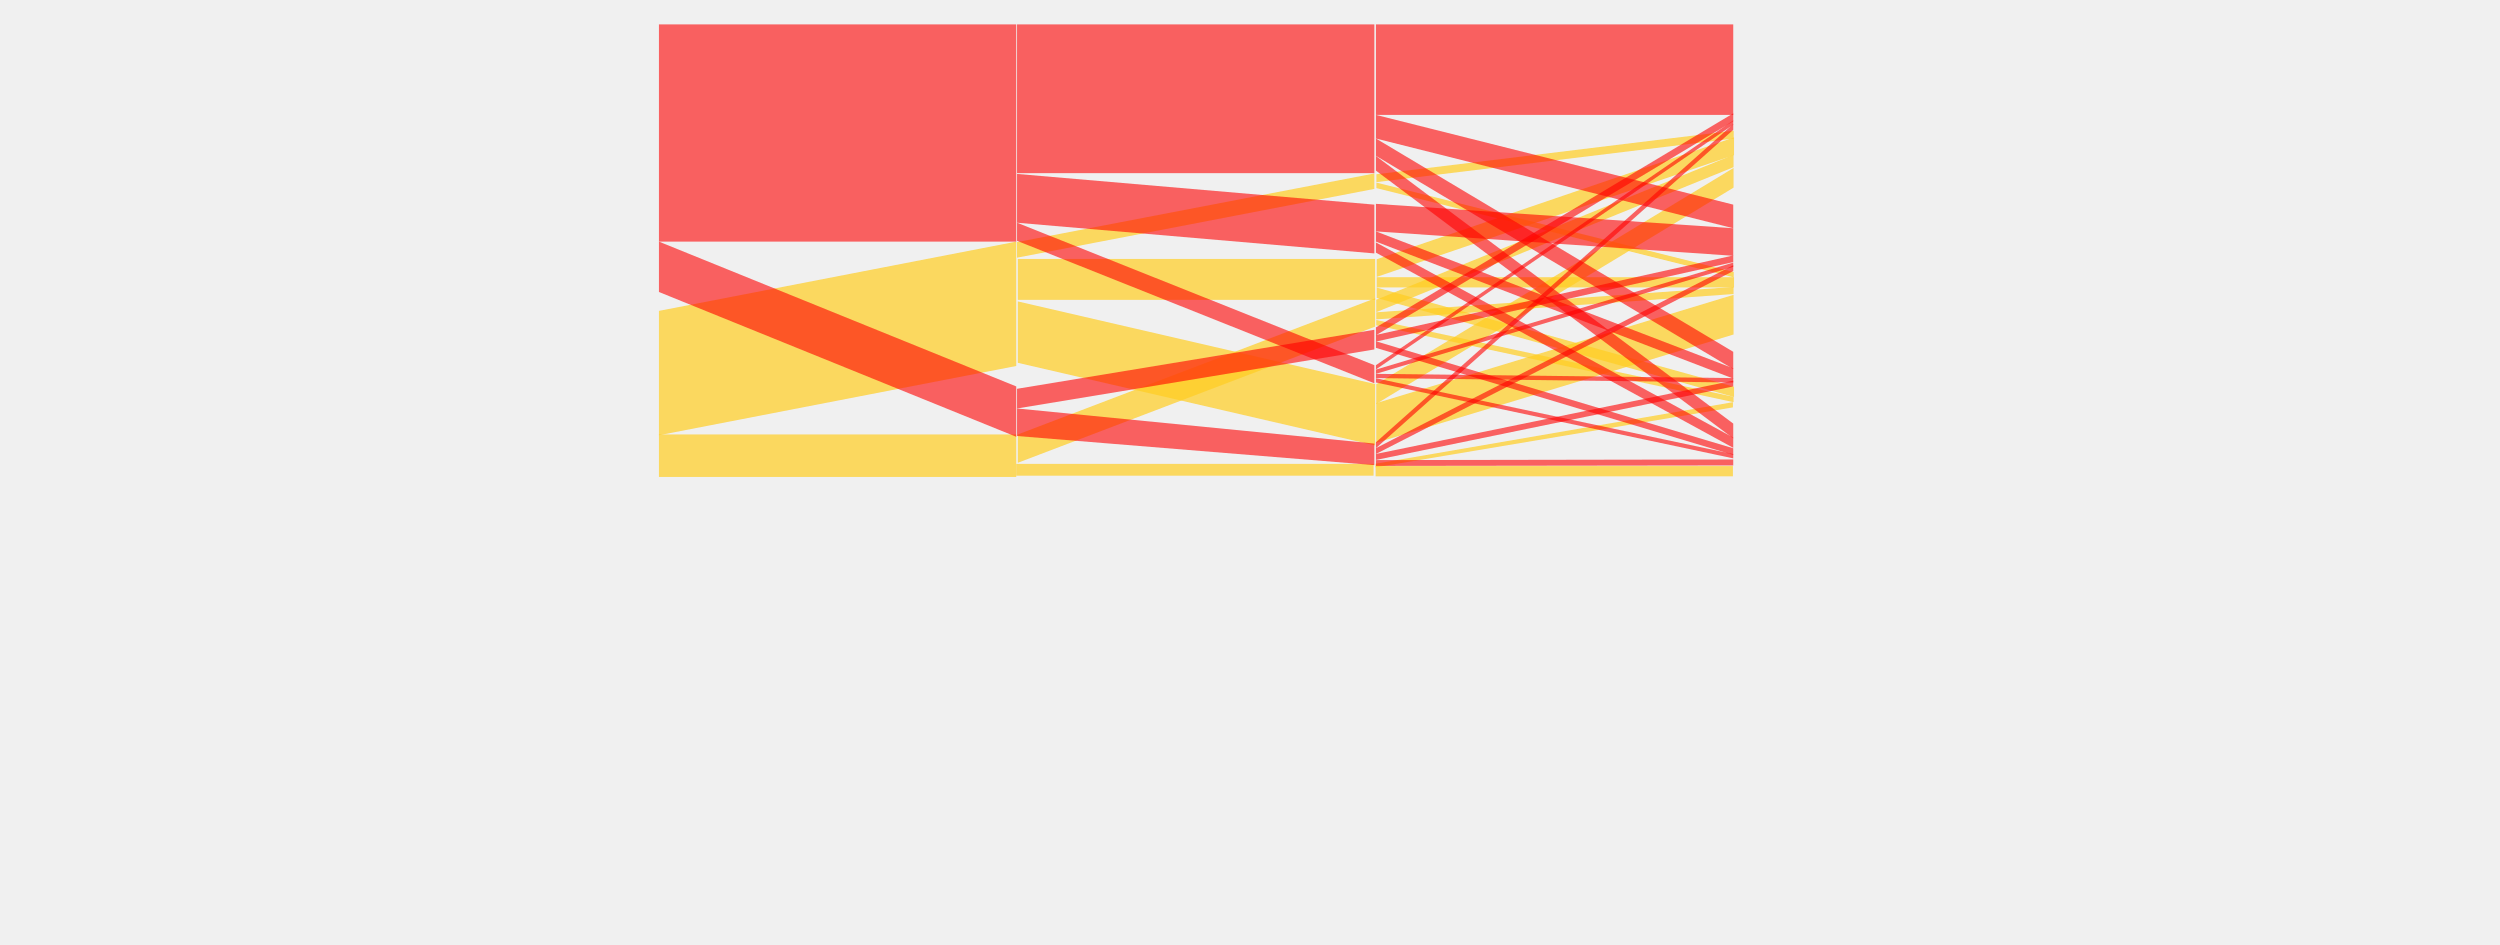
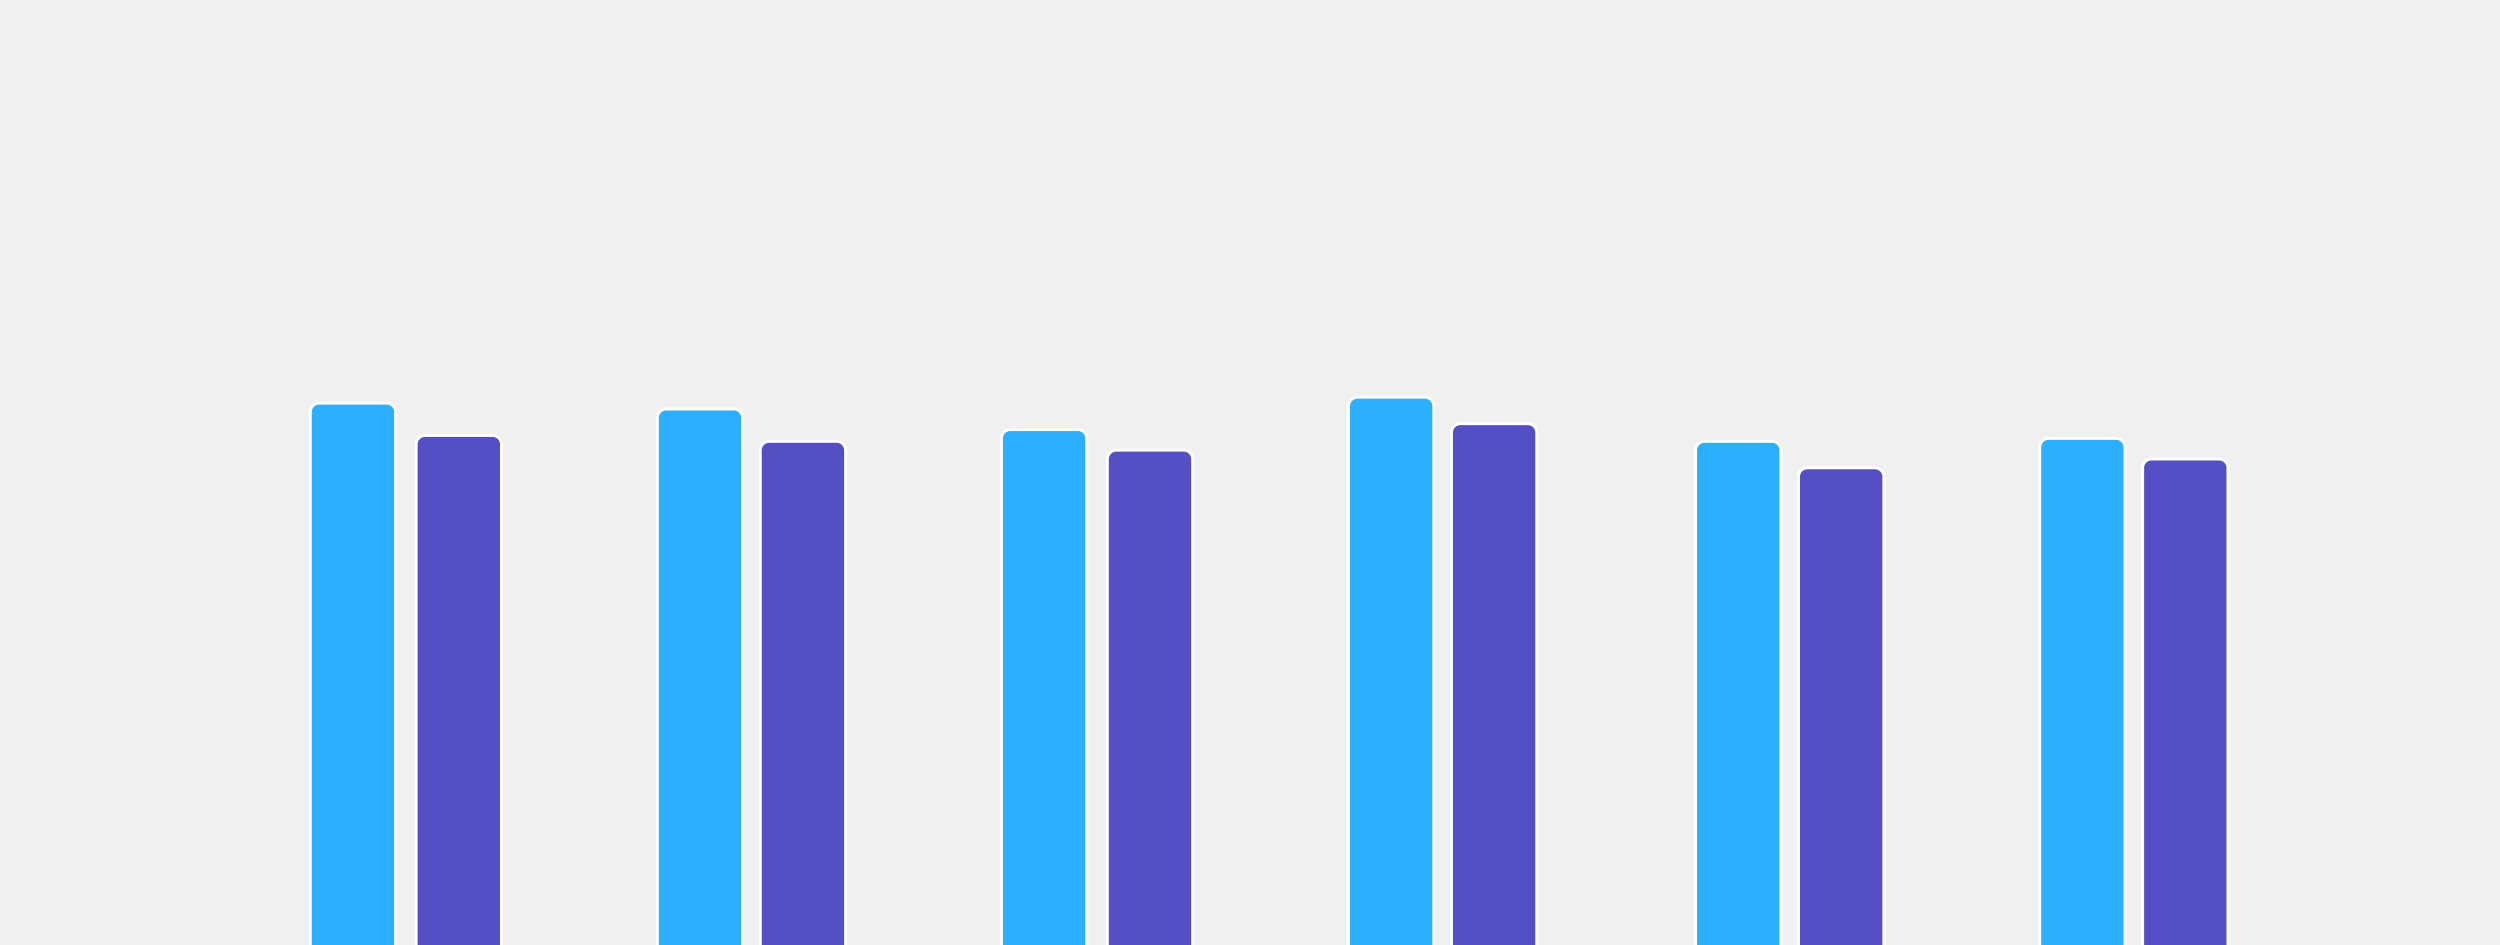
- <svg width="900" height="340" viewBox="0,0,800,600" id="svg">
-   <polygon points="707.3,88 480.3,115.7 480.3,110.7 707.3,83  " fill="#FFCD21" opacity="0.7" id="polygon_35" />
-   <polygon points="707.3,176.2 480.3,119.5 480.3,116 707.3,172.8  " fill="#FFCD21" opacity="0.7" id="polygon_34" />
-   <polygon points="707.5,98.5 480.5,175.9 480.5,164.7 707.5,87.3  " fill="#FFCD21" opacity="0.7" id="polygon_33" />
-   <rect x="480.5" y="176.1" width="227" height="6.5" fill="#FFCD21" opacity="0.7" id="rect_7" />
-   <polygon points="707.5,252.2 480.5,189.3 480.5,182.7 707.5,245.7  " fill="#FFCD21" opacity="0.7" id="polygon_32" />
-   <polygon points="707.2,106.2 480.2,198.3 480.2,190.4 707.2,98.3  " fill="#FFCD21" opacity="0.7" id="polygon_31" />
-   <polygon points="707.2,186.8 480.2,202.9 480.2,198.4 707.2,182.3  " fill="#FFCD21" opacity="0.7" id="polygon_30" />
-   <polygon points="707.2,255.5 480.2,206.7 480.2,203.3 707.2,252.1  " fill="#FFCD21" opacity="0.7" id="polygon_29" />
-   <polygon points="707.2,119.2 480.2,256.6 480.2,244.1 707.2,106.7  " fill="#FFCD21" opacity="0.7" id="polygon_28" />
-   <polygon points="707.2,212.5 480.2,281.3 480.2,256.1 707.2,187.3  " fill="#FFCD21" opacity="0.7" id="polygon_27" />
-   <rect x="479.8" y="296.1" width="227" height="6.5" fill="#FFCD21" opacity="0.7" id="rect_6" />
-   <polygon points="706.8,258.8 479.8,296.9 479.8,294.6 706.8,255.5  " fill="#FFCD21" opacity="0.7" id="polygon_26" />
-   <polygon points="479,120 252,163.7 252,153.8 479,110.2  " fill="#FFCD21" opacity="0.7" id="polygon_25" />
-   <rect x="24.5" y="276" width="227" height="27" fill="#FFCD21" opacity="0.7" id="rect_5" />
-   <rect x="251.5" y="294.7" width="227" height="7.5" fill="#FFCD21" opacity="0.7" id="rect_4" />
-   <rect x="252.5" y="164.5" width="227" height="26" fill="#FFCD21" opacity="0.7" id="rect_3" />
-   <polygon points="479.5,283 252.5,230.5 252.5,191.5 479.5,244  " fill="#FFCD21" opacity="0.7" id="polygon_24" />
-   <polygon points="479.5,207.5 252.5,294 252.5,276 479.5,189.5  " fill="#FFCD21" opacity="0.7" id="polygon_23" />
-   <polygon points="251.5,232.5 24.5,276.5 24.5,197.5 251.5,153.5  " fill="#FFCD21" opacity="0.7" id="polygon_22" />
-   <rect x="24.5" y="15.5" width="227" height="138" fill="#FF0000" opacity="0.6" id="rect_2" />
-   <polygon points="479,161 252,141.5 252,110.5 479,130  " fill="#FF0000" opacity="0.6" id="polygon_21" />
-   <polygon points="251.5,277.5 24.5,185.5 24.5,153.5 251.5,245.5  " fill="#FF0000" opacity="0.6" id="polygon_20" />
-   <rect x="252" y="15.5" width="227" height="94.5" fill="#FF0000" opacity="0.6" id="rect_1" />
-   <rect x="480" y="15.5" width="227" height="57.5" fill="#FF0000" opacity="0.6" id="rect" />
-   <polygon points="707,82.5 480,284.7 480,281 707,78.8  " fill="#FF0000" opacity="0.6" id="polygon_19" />
-   <polygon points="707,172.2 480,288.4 480,284.7 707,168.5  " fill="#FF0000" opacity="0.6" id="polygon_18" />
-   <polygon points="707,245.5 480,292.2 480,288.4 707,241.8  " fill="#FF0000" opacity="0.6" id="polygon_17" />
-   <polygon points="707,295.7 480,296 480,292.3 707,291.9  " fill="#FF0000" opacity="0.6" id="polygon_16" />
-   <polygon points="707,79.2 480,234.7 480,232 707,76.5  " fill="#FF0000" opacity="0.6" id="polygon_15" />
-   <polygon points="707,169.5 480,237.5 480,234.8 707,166.8  " fill="#FF0000" opacity="0.6" id="polygon_14" />
-   <polygon points="707,243 480,240.2 480,237.5 707,240.2  " fill="#FF0000" opacity="0.6" id="polygon_13" />
-   <polygon points="707,291.2 480,243 480,240.3 707,288.5  " fill="#FF0000" opacity="0.6" id="polygon_12" />
-   <polygon points="707,77 480,213 480,208 707,72  " fill="#FF0000" opacity="0.6" id="polygon_11" />
-   <polygon points="707,166.5 480,217 480,212.8 707,162.3  " fill="#FF0000" opacity="0.6" id="polygon_10" />
-   <polygon points="707,289 480,221 480,216.8 707,284.8  " fill="#FF0000" opacity="0.6" id="polygon_9" />
-   <polygon points="707,284.5 480,160.5 480,154 707,278  " fill="#FF0000" opacity="0.6" id="polygon_8" />
-   <polygon points="707,240.5 480,153.5 480,147 707,234  " fill="#FF0000" opacity="0.6" id="polygon_7" />
-   <polygon points="707,162.5 480,147 480,129.5 707,145  " fill="#FF0000" opacity="0.6" id="polygon_6" />
-   <polygon points="707,145 480,88 480,73 707,130  " fill="#FF0000" opacity="0.6" id="polygon_5" />
-   <polygon points="707,234.5 480,99 480,88 707,223.5  " fill="#FF0000" opacity="0.6" id="polygon_4" />
-   <polygon points="707,278.5 480,108.4 480,99.1 707,269.1  " fill="#FF0000" opacity="0.6" id="polygon_3" />
-   <polygon points="479,295.5 252,277 252,259.5 479,281.8  " fill="#FF0000" opacity="0.6" id="polygon_2" />
-   <polygon points="479,243.5 252,153 252,141.5 479,232  " fill="#FF0000" opacity="0.6" id="polygon_1" />
-   <polygon points="479,222 252,259.5 252,247 479,209.5  " fill="#FF0000" opacity="0.6" id="polygon" />
+ <svg width="900" height="340" viewBox="0,0,850,300" id="svg">
+   <g data-z-index="0.1" transform="translate(73,51) scale(1 1)" clip-path="url(#highcharts-nun5adp-13-)" aria-hidden="false" role="region" tabindex="-1" aria-label="Boys, bar series 1 of 2 with 6 bars." outline="none" opacity="1" id="g_1">
+     <path d="M 35.5 75.5 L 58.5 75.5 A 3 3 0 0 1 61.5 78.5 L 61.5 260.5 A 0 0 0 0 1 61.5 260.5 L 32.5 260.5 A 0 0 0 0 1 32.5 260.5 L 32.5 78.5 A 3 3 0 0 1 35.5 75.5 Z" filter="none" tabindex="-1" role="img" aria-label="x, 2018, 28,430. Boys." outline="none" fill="#2caffe" stroke="#ffffff" stroke-width="1" opacity="1" id="path_11" />
+     <path d="M 153.5 77.5 L 176.5 77.5 A 3 3 0 0 1 179.5 80.5 L 179.5 260.5 A 0 0 0 0 1 179.5 260.5 L 150.5 260.5 A 0 0 0 0 1 150.5 260.5 L 150.5 80.5 A 3 3 0 0 1 153.5 77.5 Z" filter="none" tabindex="-1" role="img" aria-label="x, 2019, 28,042. Boys." outline="none" fill="#2caffe" stroke="#ffffff" stroke-width="1" opacity="1" id="path_10" />
+     <path d="M 270.5 84.5 L 293.5 84.5 A 3 3 0 0 1 296.5 87.5 L 296.5 260.5 A 0 0 0 0 1 296.5 260.5 L 267.5 260.5 A 0 0 0 0 1 267.5 260.5 L 267.5 87.5 A 3 3 0 0 1 270.5 84.5 Z" filter="none" tabindex="-1" role="img" aria-label="x, 2020, 27,063. Boys." outline="none" fill="#2caffe" stroke="#ffffff" stroke-width="1" opacity="1" id="path_9" />
+     <path d="M 388.5 73.5 L 411.5 73.5 A 3 3 0 0 1 414.5 76.5 L 414.5 260.5 A 0 0 0 0 1 414.5 260.5 L 385.5 260.5 A 0 0 0 0 1 385.5 260.5 L 385.5 76.5 A 3 3 0 0 1 388.5 73.5 Z" filter="none" tabindex="-1" role="img" aria-label="x, 2021, 28,684. Boys." outline="none" fill="rgb(44,175,254)" stroke="#ffffff" stroke-width="1" opacity="1" id="path_8" />
+     <path d="M 506.5 88.5 L 529.5 88.5 A 3 3 0 0 1 532.5 91.5 L 532.5 260.5 A 0 0 0 0 1 532.5 260.5 L 503.5 260.5 A 0 0 0 0 1 503.5 260.5 L 503.5 91.5 A 3 3 0 0 1 506.5 88.5 Z" filter="none" tabindex="-1" role="img" aria-label="x, 2022, 26,445. Boys." outline="none" fill="#2caffe" stroke="#ffffff" stroke-width="1" opacity="1" id="path_7" />
+     <path d="M 623.5 87.5 L 646.5 87.5 A 3 3 0 0 1 649.5 90.5 L 649.5 260.5 A 0 0 0 0 1 649.5 260.5 L 620.5 260.5 A 0 0 0 0 1 620.5 260.5 L 620.5 90.5 A 3 3 0 0 1 623.5 87.5 Z" filter="none" tabindex="-1" role="img" aria-label="x, 2023, 26,564. Boys." outline="none" fill="#2caffe" stroke="#ffffff" stroke-width="1" opacity="1" id="path_6" />
+   </g>
+   <g data-z-index="0.1" transform="translate(73,51) scale(1 1)" clip-path="url(#highcharts-nun5adp-13-)" aria-hidden="false" role="region" tabindex="-1" aria-label="Girls, bar series 2 of 2 with 6 bars." outline="none" opacity="1" id="g">
+     <path d="M 71.5 86.5 L 94.5 86.5 A 3 3 0 0 1 97.5 89.5 L 97.5 260.5 A 0 0 0 0 1 97.5 260.5 L 68.5 260.5 A 0 0 0 0 1 68.5 260.5 L 68.5 89.5 A 3 3 0 0 1 71.5 86.5 Z" filter="none" tabindex="-1" role="img" aria-label="x, 2018, 26,690. Girls." outline="none" fill="#544fc5" stroke="#ffffff" stroke-width="1" opacity="1" id="path_5" />
+     <path d="M 188.5 88.5 L 211.5 88.5 A 3 3 0 0 1 214.5 91.5 L 214.5 260.5 A 0 0 0 0 1 214.5 260.5 L 185.5 260.5 A 0 0 0 0 1 185.5 260.5 L 185.5 91.5 A 3 3 0 0 1 188.5 88.5 Z" filter="none" tabindex="-1" role="img" aria-label="x, 2019, 26,453. Girls." outline="none" fill="#544fc5" stroke="#ffffff" stroke-width="1" opacity="1" id="path_4" />
+     <path d="M 306.5 91.5 L 329.5 91.5 A 3 3 0 0 1 332.5 94.5 L 332.5 260.5 A 0 0 0 0 1 332.5 260.5 L 303.5 260.5 A 0 0 0 0 1 303.5 260.5 L 303.5 94.5 A 3 3 0 0 1 306.5 91.5 Z" filter="none" tabindex="-1" role="img" aria-label="x, 2020, 25,916. Girls." outline="none" fill="rgb(84,79,197)" stroke="#ffffff" stroke-width="1" opacity="1" id="path_3" />
+     <path d="M 423.5 82.5 L 446.5 82.5 A 3 3 0 0 1 449.5 85.5 L 449.5 260.5 A 0 0 0 0 1 449.5 260.5 L 420.5 260.5 A 0 0 0 0 1 420.5 260.5 L 420.5 85.5 A 3 3 0 0 1 423.5 82.5 Z" filter="none" tabindex="-1" role="img" aria-label="x, 2021, 27,376. Girls." outline="none" fill="#544fc5" stroke="#ffffff" stroke-width="1" opacity="1" id="path_2" />
+     <path d="M 541.5 97.5 L 564.5 97.5 A 3 3 0 0 1 567.5 100.5 L 567.5 260.5 A 0 0 0 0 1 567.5 260.5 L 538.5 260.5 A 0 0 0 0 1 538.5 260.5 L 538.5 100.5 A 3 3 0 0 1 541.5 97.5 Z" filter="none" tabindex="-1" role="img" aria-label="x, 2022, 25,035. Girls." outline="none" fill="#544fc5" stroke="#ffffff" stroke-width="1" opacity="1" id="path_1" />
+     <path d="M 658.5 94.5 L 681.5 94.5 A 3 3 0 0 1 684.5 97.5 L 684.5 260.5 A 0 0 0 0 1 684.5 260.5 L 655.5 260.5 A 0 0 0 0 1 655.5 260.5 L 655.5 97.5 A 3 3 0 0 1 658.5 94.5 Z" filter="none" tabindex="-1" role="img" aria-label="x, 2023, 25,416. Girls." outline="none" fill="#544fc5" stroke="#ffffff" stroke-width="1" opacity="1" id="path" />
+   </g>
</svg>
